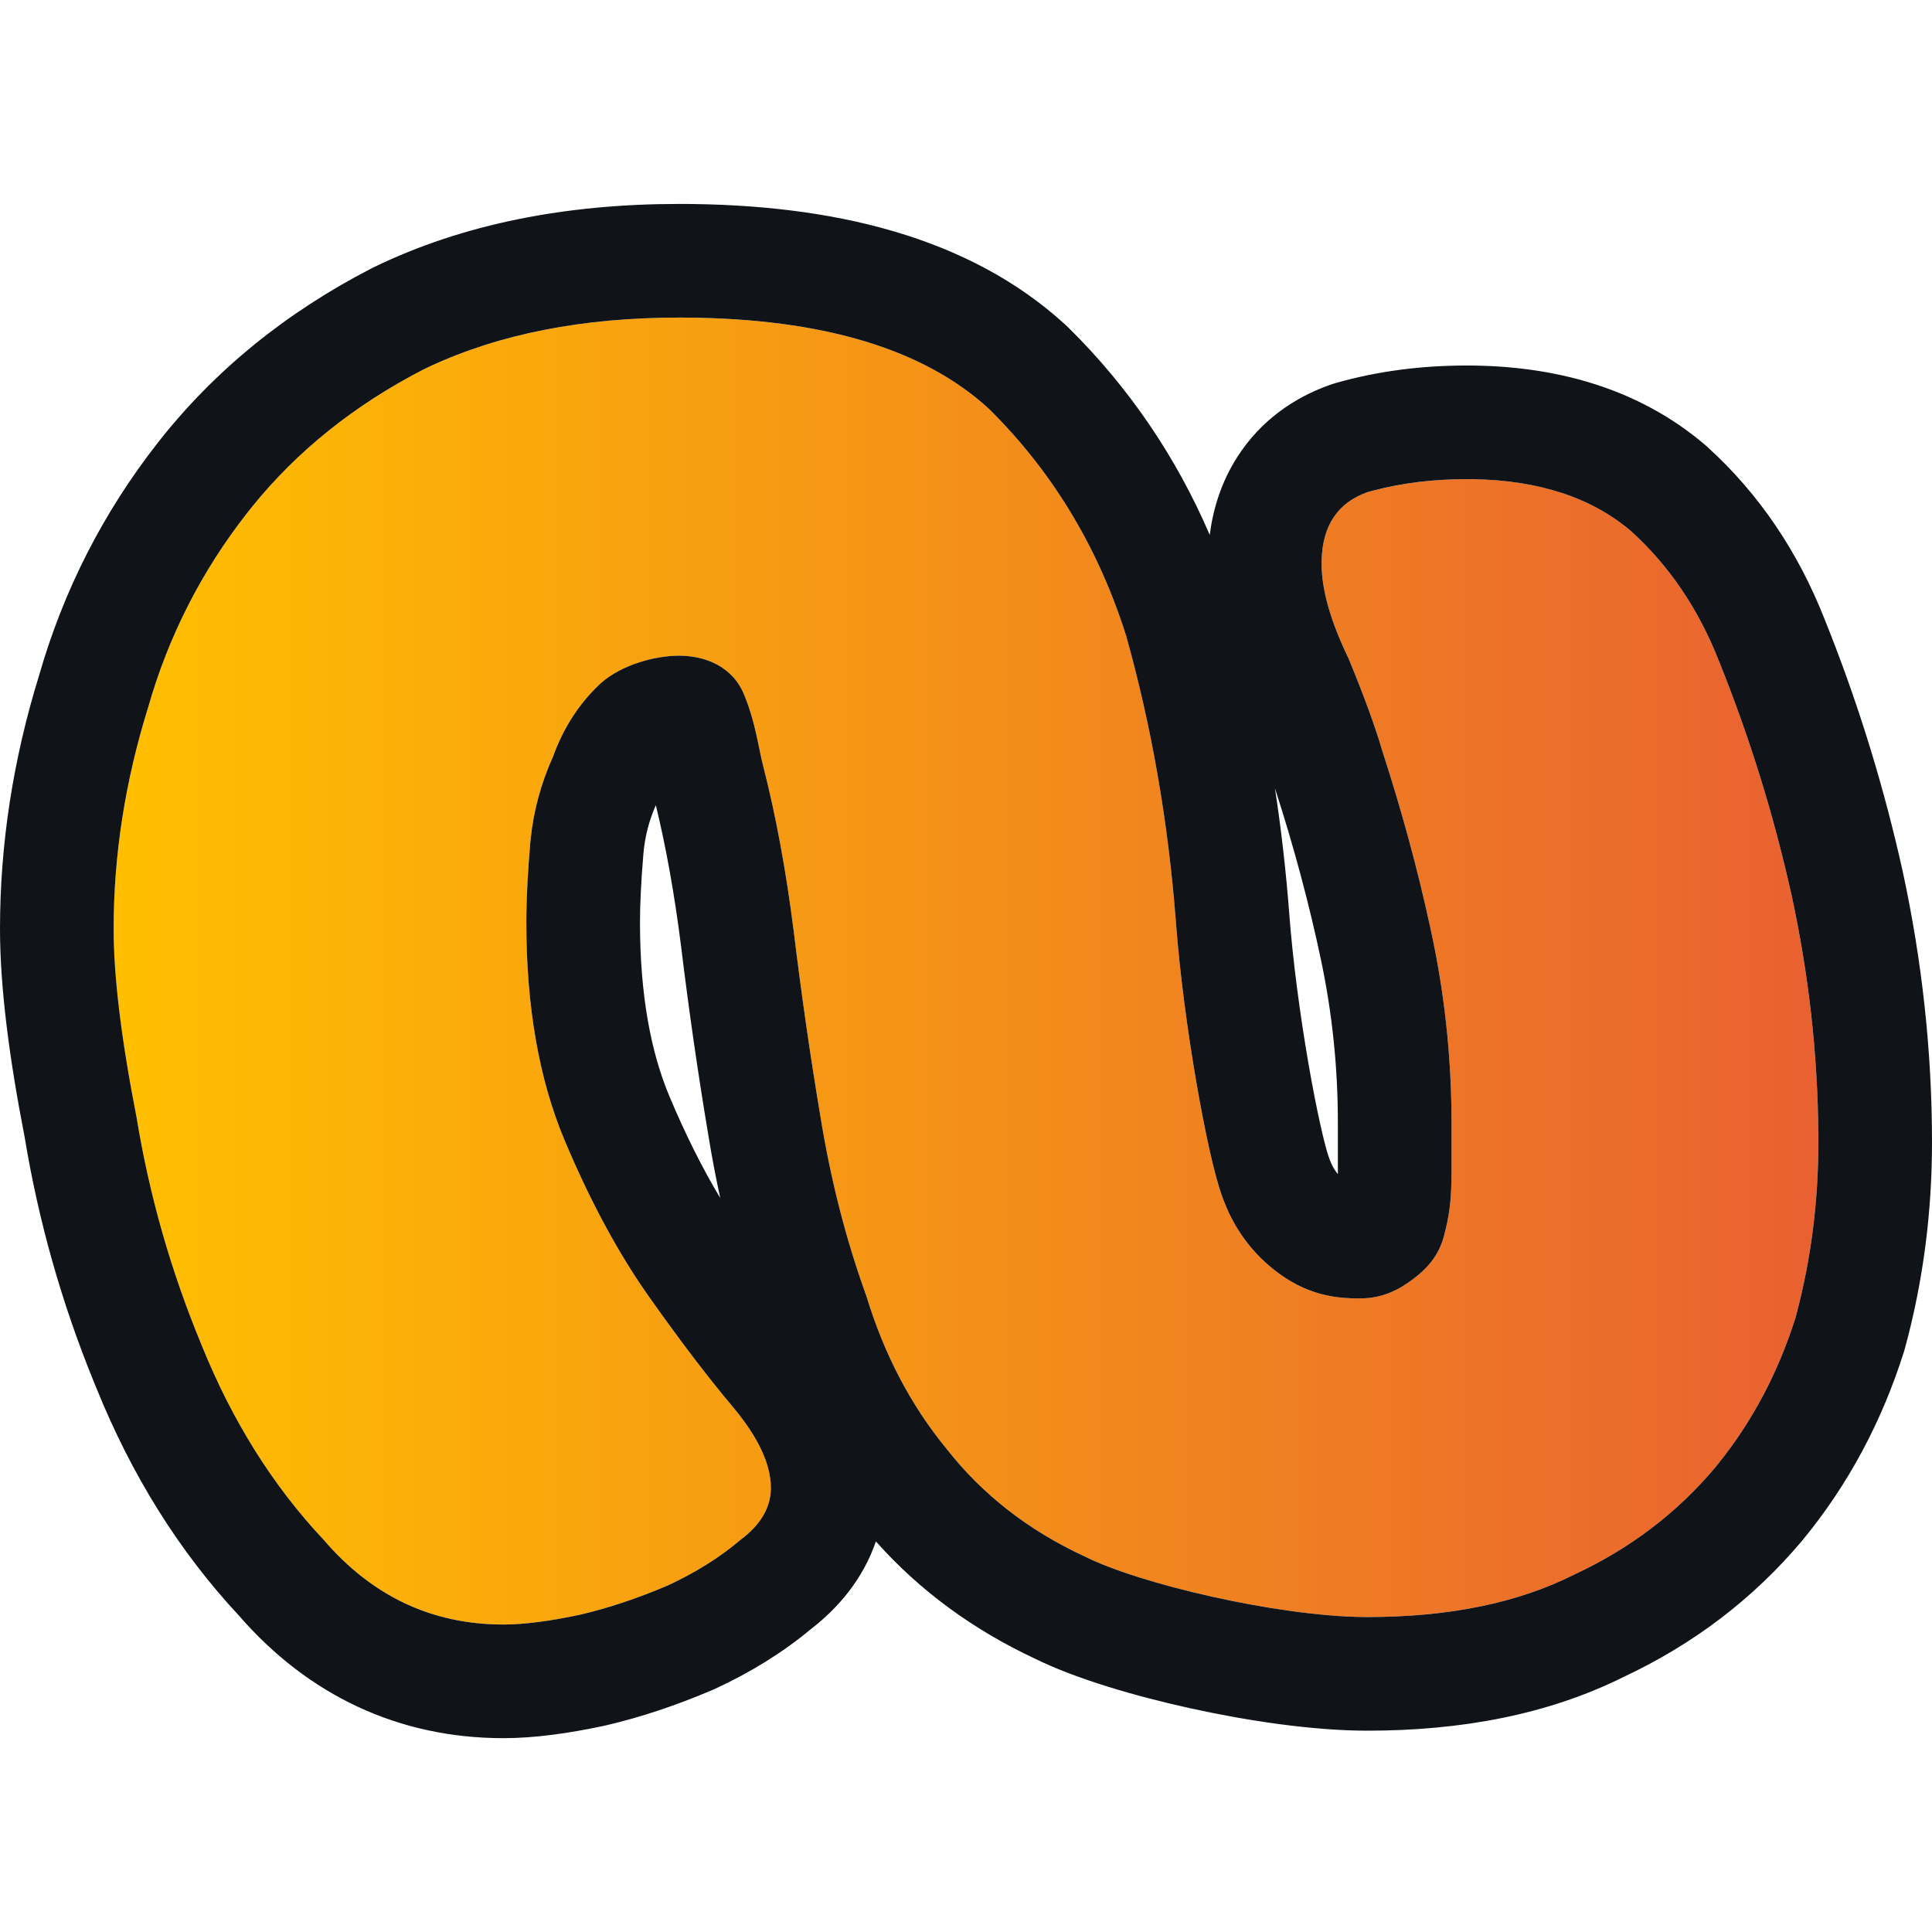
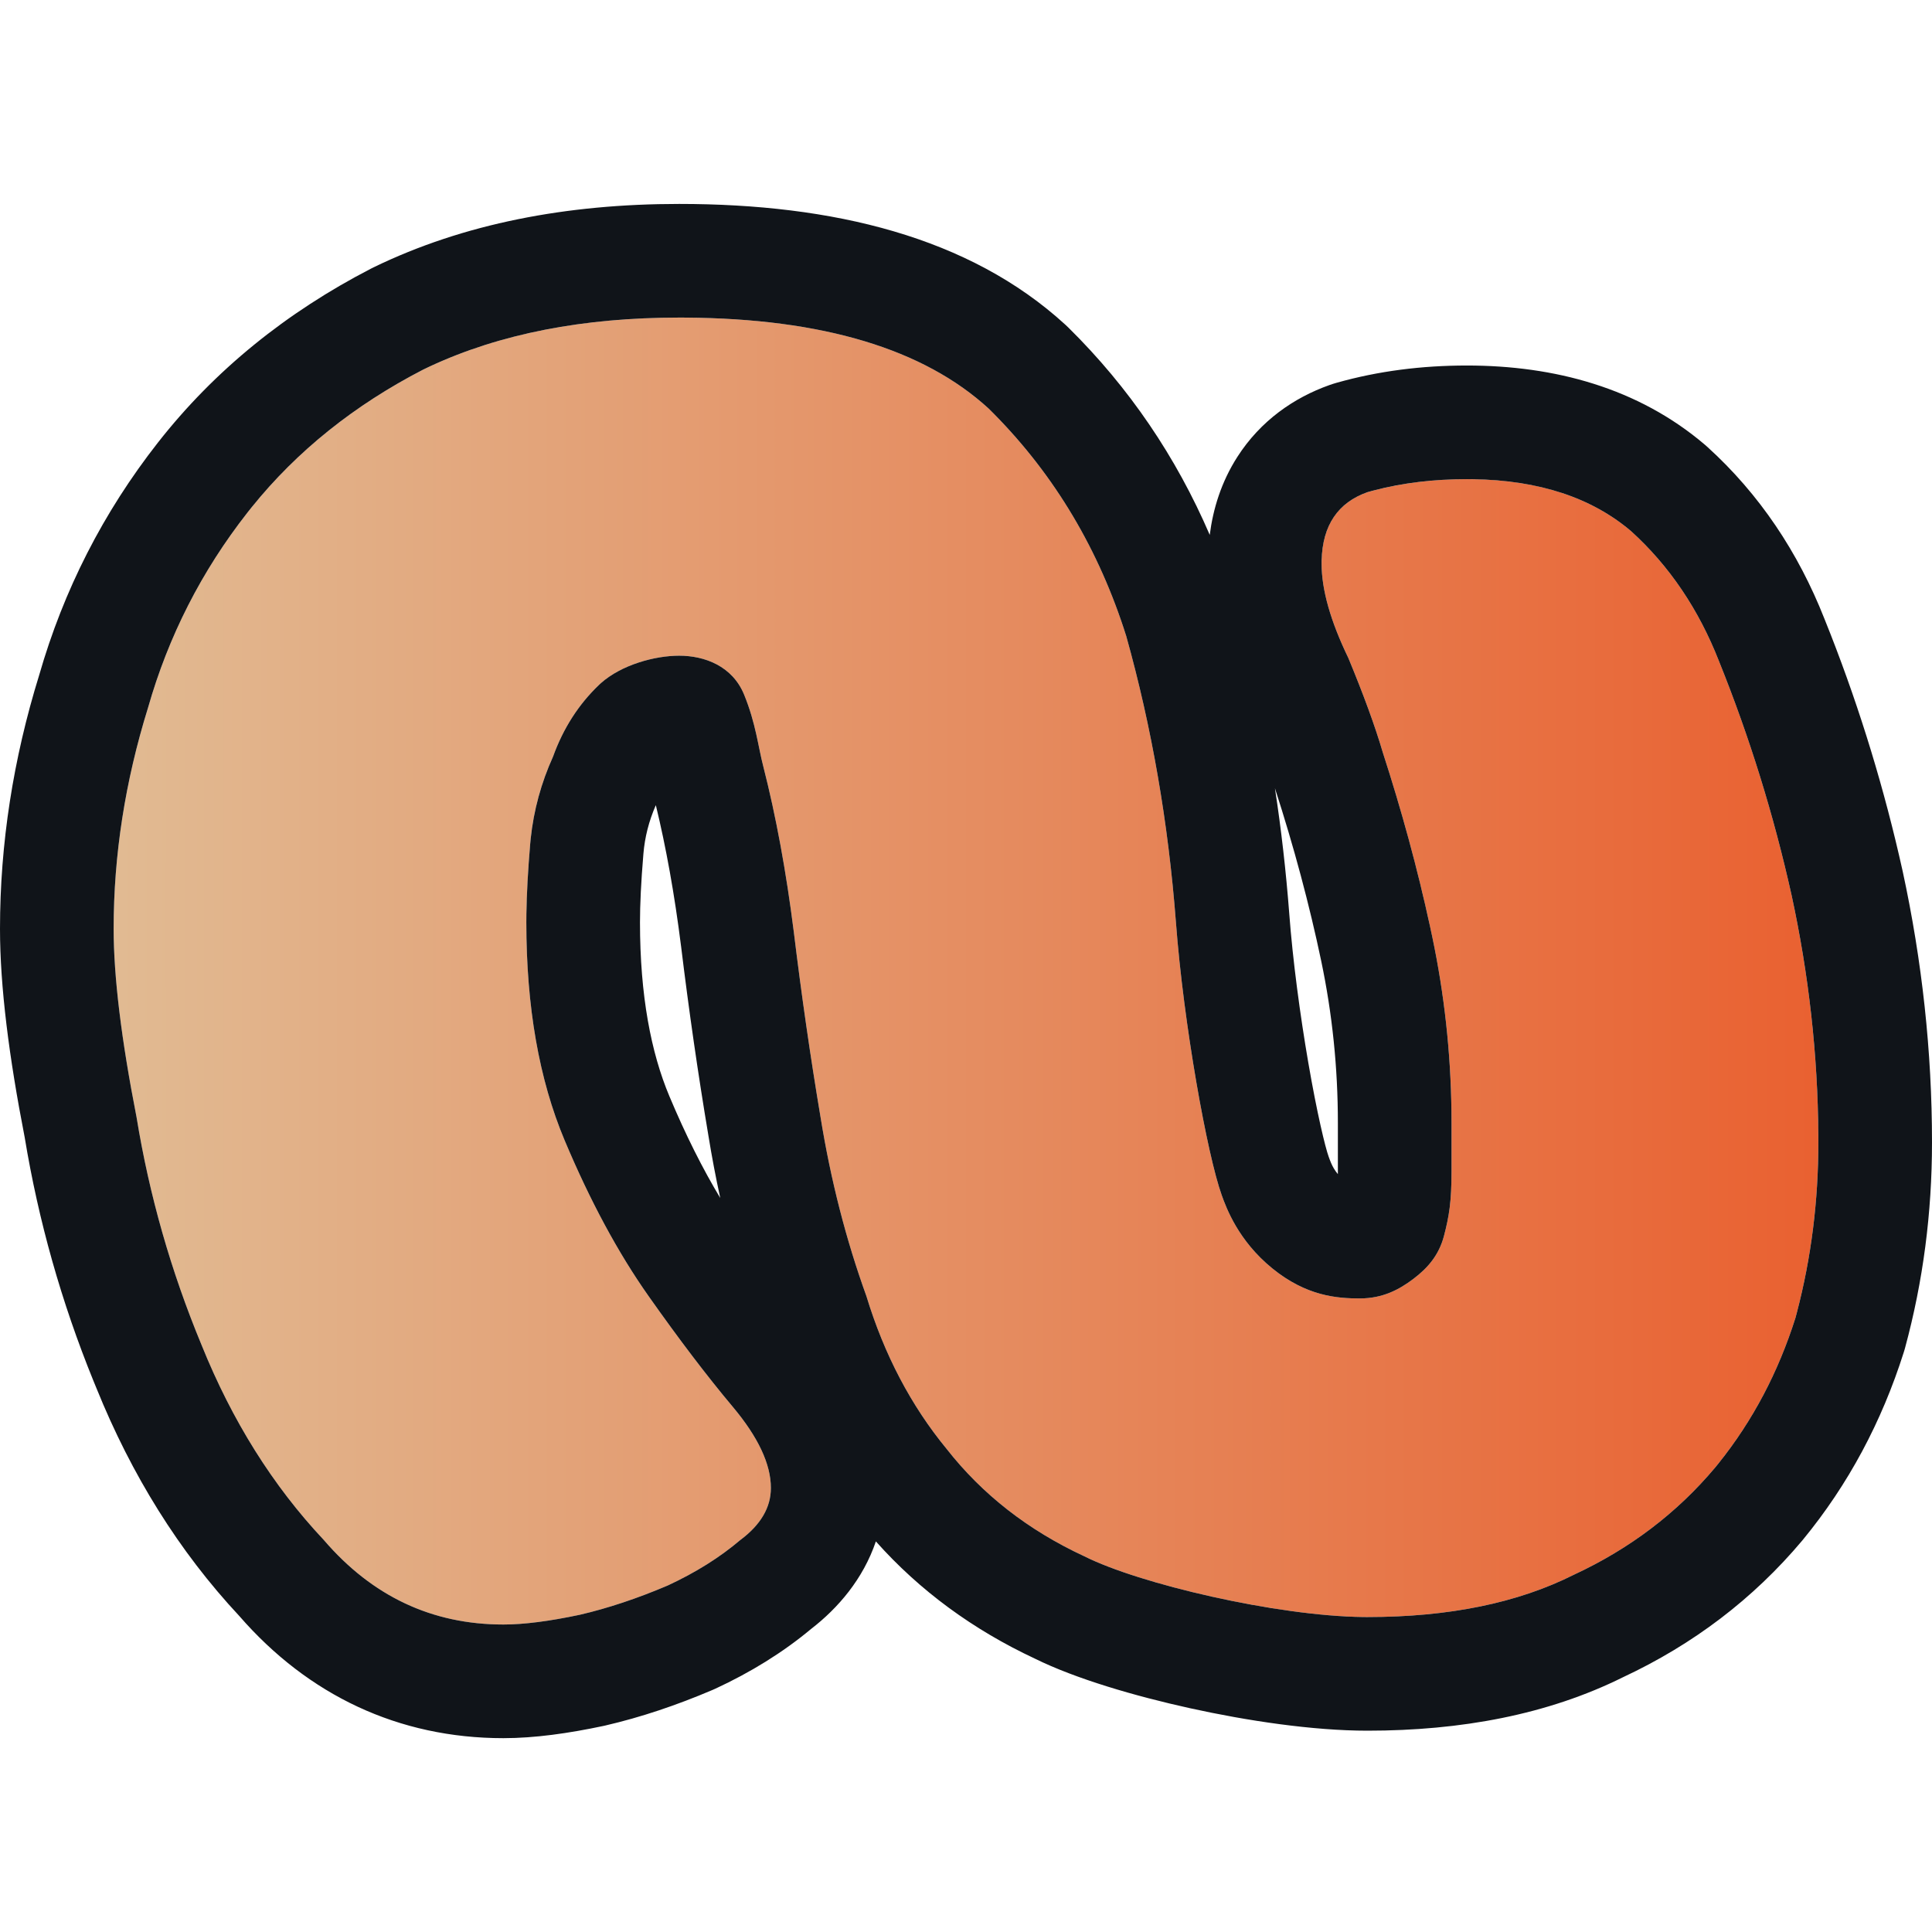
<svg xmlns="http://www.w3.org/2000/svg" width="180" height="180" viewBox="0 0 180 180" fill="none">
  <path d="M10.588 86.533C10.588 79.667 11.656 72.802 13.793 65.936C15.691 59.272 18.777 53.214 23.049 47.762C27.321 42.31 32.78 37.867 39.425 34.435C46.071 31.204 54.022 29.588 63.278 29.588C76.332 29.588 85.944 32.415 92.115 38.069C98.049 43.925 102.321 50.993 104.932 59.272C107.305 67.753 108.848 76.638 109.56 85.927C110.272 95.418 112.483 107.639 113.832 111.371C114.256 112.544 115.366 115.591 118.537 118.171C121.707 120.75 124.555 120.972 126.691 120.972C128.827 120.972 130.355 120.151 131.675 119.155C132.995 118.159 134.06 116.958 134.534 115.141C135.009 113.324 135.235 111.967 135.235 109.159C135.235 107.342 135.235 105.828 135.235 104.616C135.235 98.76 134.642 93.005 133.455 87.351C132.268 81.697 130.725 75.942 128.827 70.086C128.115 67.662 127.047 64.734 125.623 61.302C123.961 57.869 123.13 54.941 123.13 52.518C123.13 49.085 124.555 46.864 127.403 45.854C130.251 45.046 133.336 44.642 136.659 44.642C143.067 44.642 148.17 46.258 151.967 49.489C155.528 52.719 158.257 56.758 160.156 61.605C163.004 68.672 165.259 75.942 166.92 83.413C168.581 91.087 169.412 98.76 169.412 106.433C169.412 112.087 168.7 117.54 167.276 122.79C165.615 128.04 163.122 132.684 159.8 136.723C156.24 140.964 151.849 144.295 146.627 146.719C141.406 149.344 134.997 150.656 127.403 150.656C119.333 150.656 106.237 147.617 101.015 144.992C95.794 142.569 91.522 139.237 88.199 134.997C84.876 130.958 82.384 126.213 80.723 120.76C78.824 115.51 77.4 109.957 76.451 104.101C75.501 98.447 74.671 92.692 73.959 86.836C73.246 81.182 72.297 76.033 71.111 71.388C70.636 69.571 70.423 67.4 69.33 64.724C68.238 62.049 65.643 61.09 63.278 61.09C60.913 61.09 57.701 61.998 55.802 63.816C53.903 65.633 52.479 67.854 51.53 70.48C50.343 73.105 49.631 75.831 49.394 78.658C49.156 81.485 49.038 83.908 49.038 85.927C49.038 93.803 50.224 100.567 52.598 106.221C54.971 111.875 57.582 116.722 60.43 120.76C63.278 124.799 65.889 128.232 68.262 131.059C70.636 133.886 71.823 136.41 71.823 138.631C71.823 140.449 70.873 142.064 68.974 143.478C67.076 145.093 64.821 146.507 62.21 147.718C59.362 148.93 56.633 149.839 54.022 150.444C51.174 151.05 48.8 151.353 46.902 151.353C40.256 151.353 34.679 148.728 30.169 143.478C25.422 138.429 21.625 132.371 18.777 125.304C15.929 118.438 13.911 111.371 12.725 104.101C11.3 96.832 10.588 90.975 10.588 86.533Z" fill="url(#paint0_linear_3998_5)" />
  <path d="M180 106.433C180 112.986 179.173 119.373 177.495 125.561L177.435 125.773C177.414 125.844 177.393 125.914 177.371 125.984C175.323 132.454 172.203 138.313 167.976 143.45L167.909 143.531C163.342 148.971 157.732 153.214 151.218 156.26C144.185 159.756 136.103 161.244 127.402 161.244C122.297 161.244 116.175 160.32 110.862 159.149C105.746 158.021 100.222 156.41 96.421 154.532C90.687 151.85 85.7 148.216 81.603 143.609C80.419 147.109 78.08 149.827 75.578 151.757C72.912 153.982 69.91 155.818 66.667 157.323L66.355 157.461C63.026 158.878 59.709 159.994 56.415 160.758L56.225 160.801C52.992 161.488 49.822 161.941 46.902 161.941C37.107 161.941 28.702 157.924 22.296 150.56C16.663 144.524 12.253 137.41 8.997 129.361L8.703 128.646C5.72 121.308 3.584 113.745 2.302 105.973C0.841 98.481 0 91.921 0 86.533C0 78.592 1.232 70.707 3.646 62.911C5.923 54.978 9.623 47.729 14.715 41.232C19.998 34.489 26.679 29.102 34.566 25.027C34.642 24.988 34.718 24.949 34.795 24.912C43.201 20.825 52.813 19 63.278 19C77.557 19 90.302 22.047 99.268 30.262C99.365 30.351 99.46 30.441 99.553 30.533C105.196 36.103 109.58 42.567 112.709 49.836C113.013 47.436 113.772 44.922 115.285 42.562C117.446 39.191 120.562 37.045 123.865 35.874C124.079 35.798 124.295 35.729 124.514 35.667C128.408 34.563 132.477 34.054 136.659 34.054C144.848 34.054 152.623 36.145 158.828 41.424C158.914 41.497 159 41.572 159.083 41.648C163.925 46.042 167.533 51.449 169.976 57.647L170.544 59.076C173.343 66.234 175.58 73.582 177.255 81.115C177.26 81.134 177.264 81.153 177.268 81.172C179.085 89.565 180 97.989 180 106.433ZM59.626 85.927C59.626 92.778 60.663 98.079 62.361 102.123C63.889 105.765 65.479 108.915 67.104 111.614C66.687 109.701 66.318 107.763 66 105.799C65.029 100.015 64.181 94.135 63.454 88.159H63.453C62.84 83.287 62.049 78.913 61.102 75.015C60.452 76.502 60.075 77.997 59.945 79.543C59.723 82.183 59.626 84.295 59.626 85.927ZM169.409 105.714C169.359 98.28 168.529 90.847 166.92 83.413C165.259 75.942 163.004 68.672 160.155 61.604C158.257 56.758 155.527 52.72 151.967 49.489C148.288 46.359 143.385 44.745 137.256 44.647L136.659 44.642C133.544 44.642 130.637 44.997 127.939 45.707L127.402 45.854C124.643 46.832 123.221 48.947 123.134 52.2L123.13 52.517C123.13 54.941 123.961 57.869 125.622 61.302C127.046 64.735 128.115 67.663 128.827 70.086C130.607 75.576 132.074 80.977 133.228 86.29L133.455 87.35C134.567 92.651 135.158 98.041 135.228 103.519L135.235 104.616V109.159C135.235 111.967 135.009 113.324 134.534 115.141C134.06 116.958 132.995 118.159 131.675 119.155C130.355 120.151 128.826 120.972 126.69 120.972C124.554 120.972 121.707 120.75 118.537 118.171C115.366 115.591 114.256 112.544 113.832 111.371C112.484 107.639 110.271 95.418 109.559 85.927C108.847 76.638 107.305 67.753 104.931 59.272L104.682 58.5C102.052 50.553 97.863 43.742 92.115 38.069C86.041 32.504 76.631 29.677 63.887 29.59L63.278 29.588C54.311 29.588 46.569 31.104 40.052 34.136L39.425 34.435C32.987 37.76 27.663 42.033 23.453 47.254L23.049 47.762C18.777 53.214 15.691 59.272 13.792 65.936C11.656 72.801 10.588 79.668 10.588 86.533C10.588 90.976 11.301 96.832 12.725 104.101C13.911 111.37 15.929 118.438 18.777 125.304C21.625 132.371 25.422 138.429 30.169 143.478C34.678 148.728 40.256 151.353 46.902 151.353C48.8 151.353 51.174 151.05 54.022 150.444C56.633 149.838 59.362 148.93 62.21 147.718C64.821 146.507 67.075 145.093 68.974 143.478C70.873 142.064 71.822 140.448 71.822 138.631C71.822 136.41 70.635 133.886 68.262 131.059C65.889 128.232 63.278 124.799 60.43 120.76C57.582 116.722 54.971 111.875 52.597 106.221C50.224 100.567 49.037 93.802 49.037 85.927L49.043 85.151C49.069 83.296 49.186 81.131 49.394 78.658L49.444 78.129C49.722 75.49 50.417 72.941 51.53 70.48C52.479 67.855 53.903 65.633 55.802 63.816L55.984 63.648C57.901 61.943 60.987 61.09 63.278 61.09C65.643 61.09 68.238 62.049 69.33 64.724C70.423 67.4 70.636 69.571 71.11 71.388C72.297 76.032 73.246 81.182 73.959 86.836C74.671 92.692 75.501 98.447 76.451 104.101C77.4 109.957 78.824 115.51 80.722 120.76C82.384 126.213 84.876 130.958 88.199 134.997C91.522 139.237 95.794 142.569 101.015 144.992C106.155 147.576 118.926 150.561 127.021 150.654L127.402 150.656C134.997 150.656 141.406 149.344 146.627 146.719C151.849 144.295 156.24 140.963 159.8 136.723L160.108 136.343C163.277 132.394 165.666 127.876 167.276 122.79L167.407 122.297C168.744 117.199 169.412 111.911 169.412 106.433L169.409 105.714ZM124.647 104.616C124.647 99.481 124.127 94.455 123.093 89.526C121.994 84.291 120.56 78.929 118.783 73.439C119.37 77.273 119.814 81.166 120.117 85.118C120.117 85.124 120.118 85.129 120.118 85.135C120.443 89.465 121.123 94.547 121.892 99.012C122.707 103.749 123.471 106.888 123.79 107.772C123.948 108.209 124.063 108.507 124.271 108.86C124.372 109.03 124.494 109.209 124.646 109.392C124.646 109.317 124.647 109.24 124.647 109.159V104.616Z" fill="#101419" />
  <defs>
    <linearGradient id="paint0_linear_3998_5" x1="11" y1="90" x2="169" y2="90" gradientUnits="userSpaceOnUse">
-       <stop stop-color="#FFBF00" />
+       <stop stop-color="#E1BA92" />
      <stop offset="1" stop-color="#E96131" />
    </linearGradient>
  </defs>
</svg>
